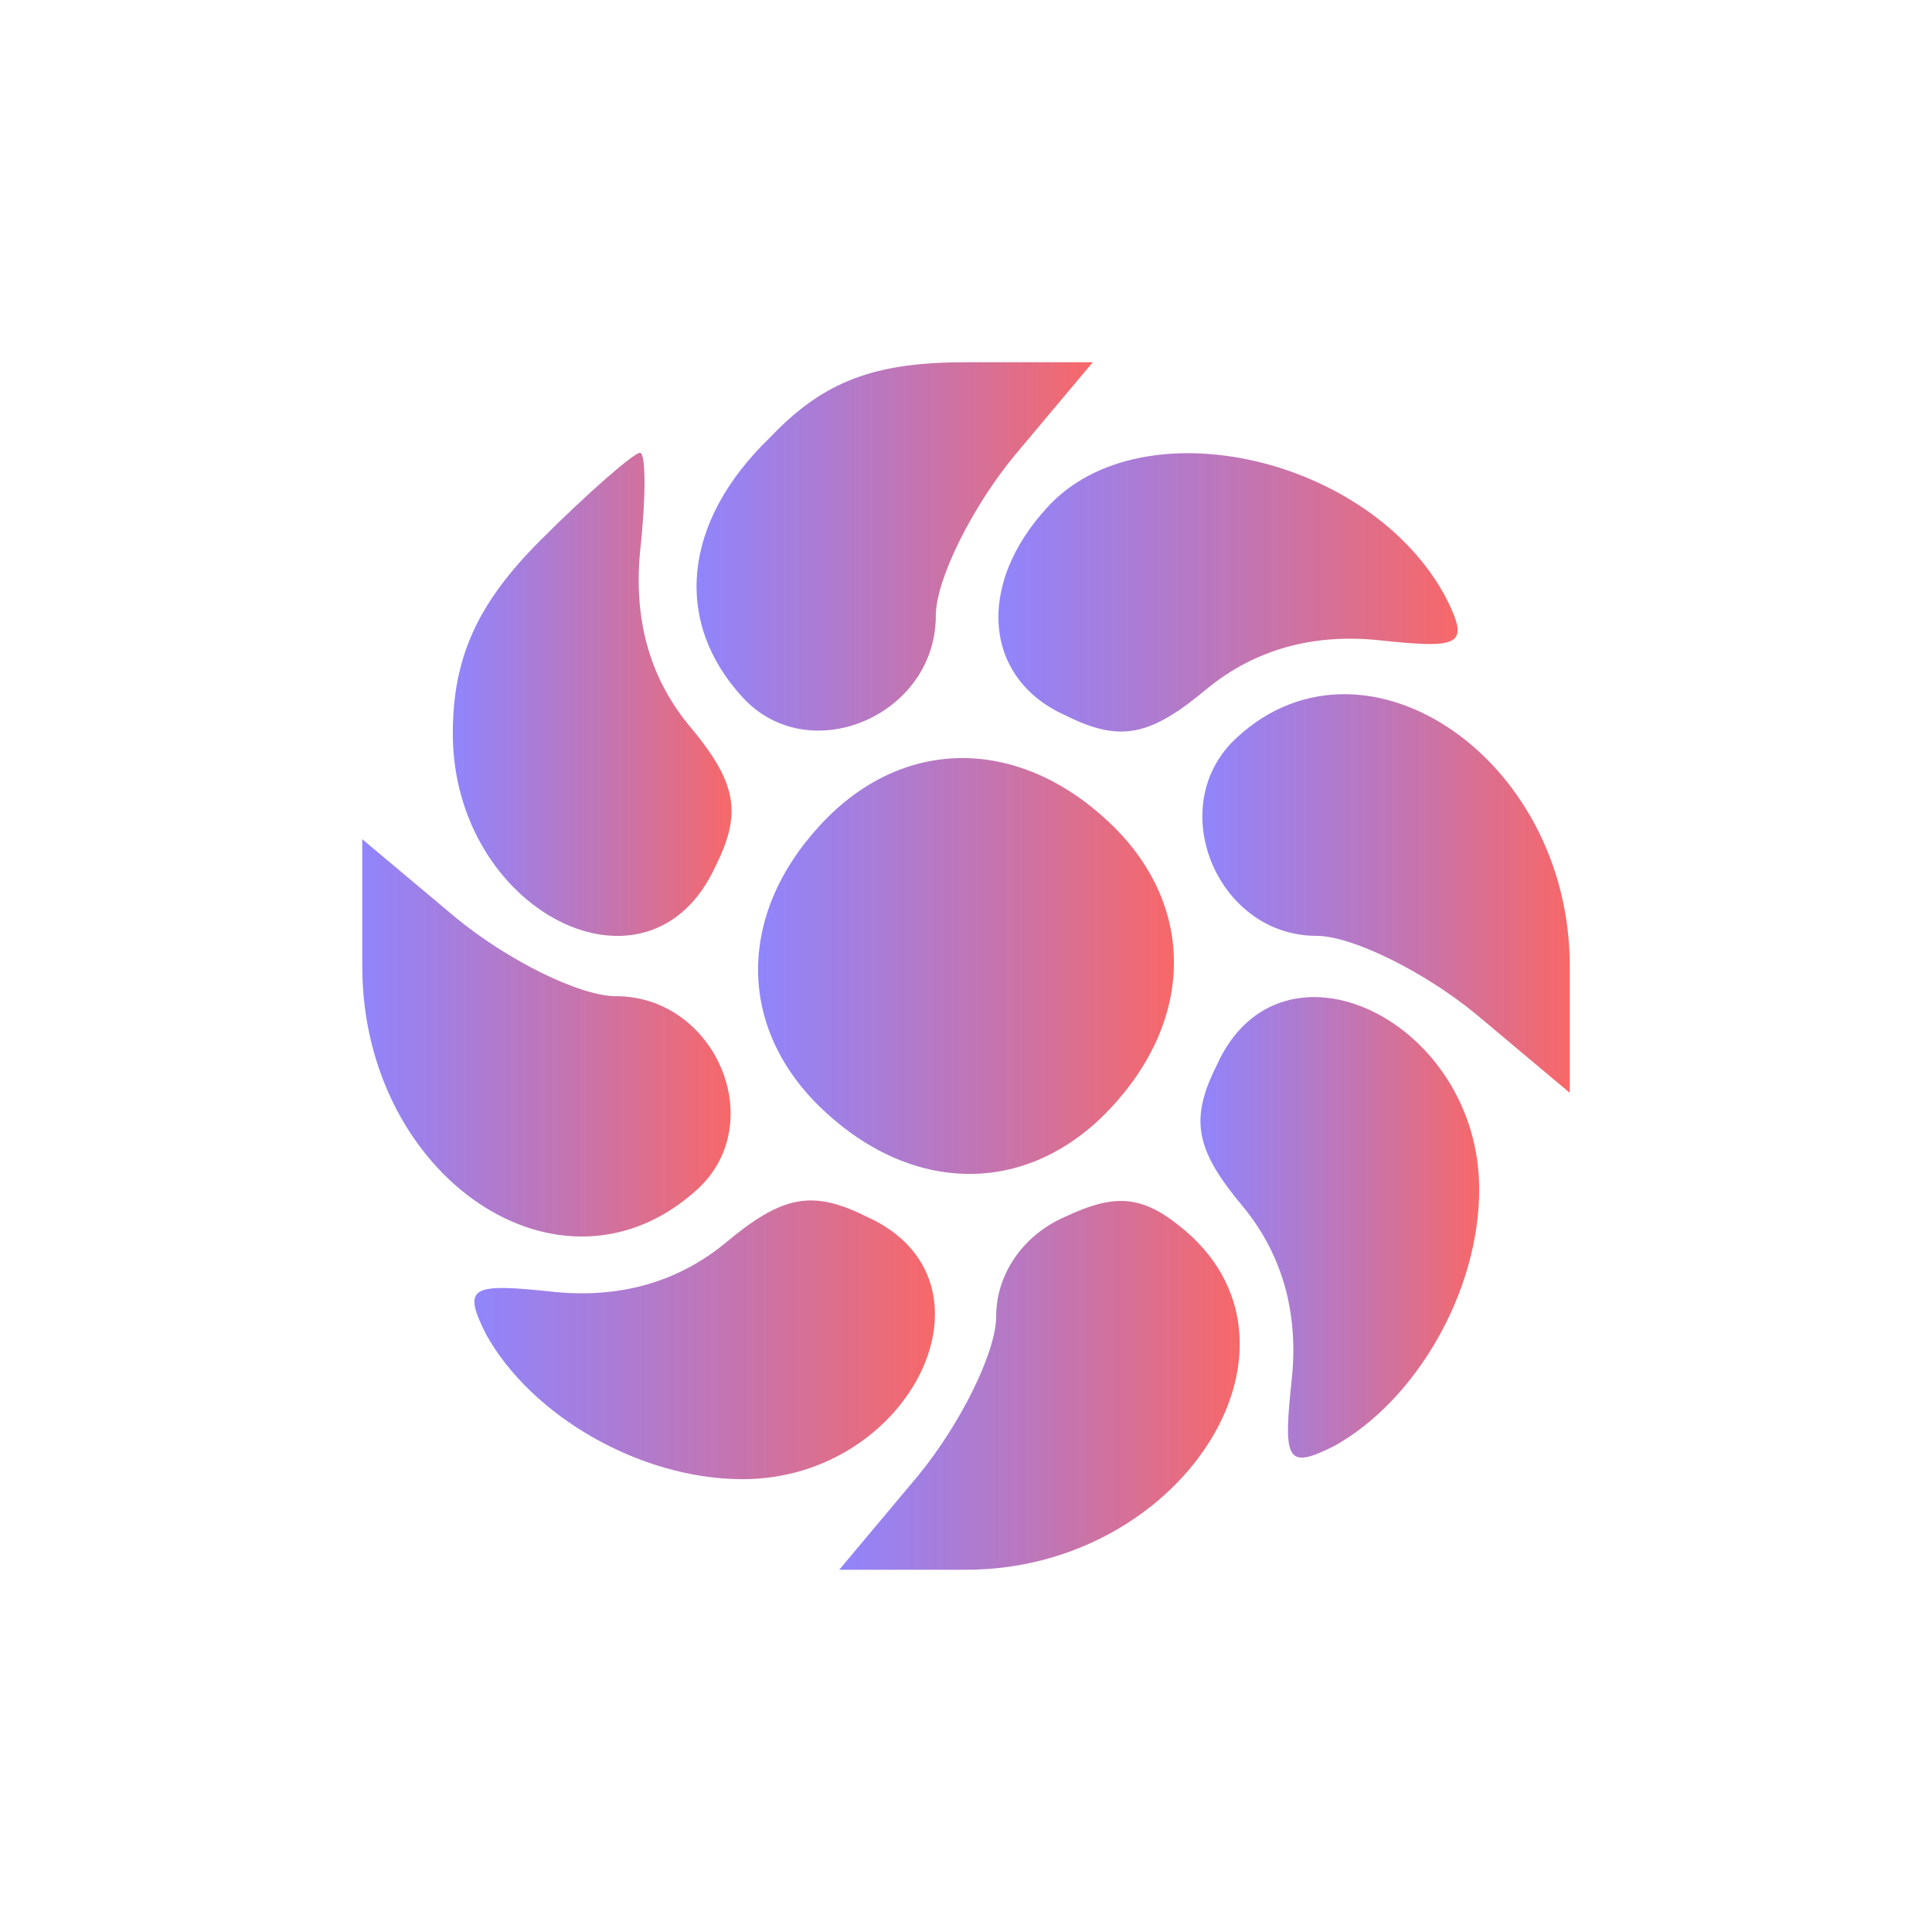
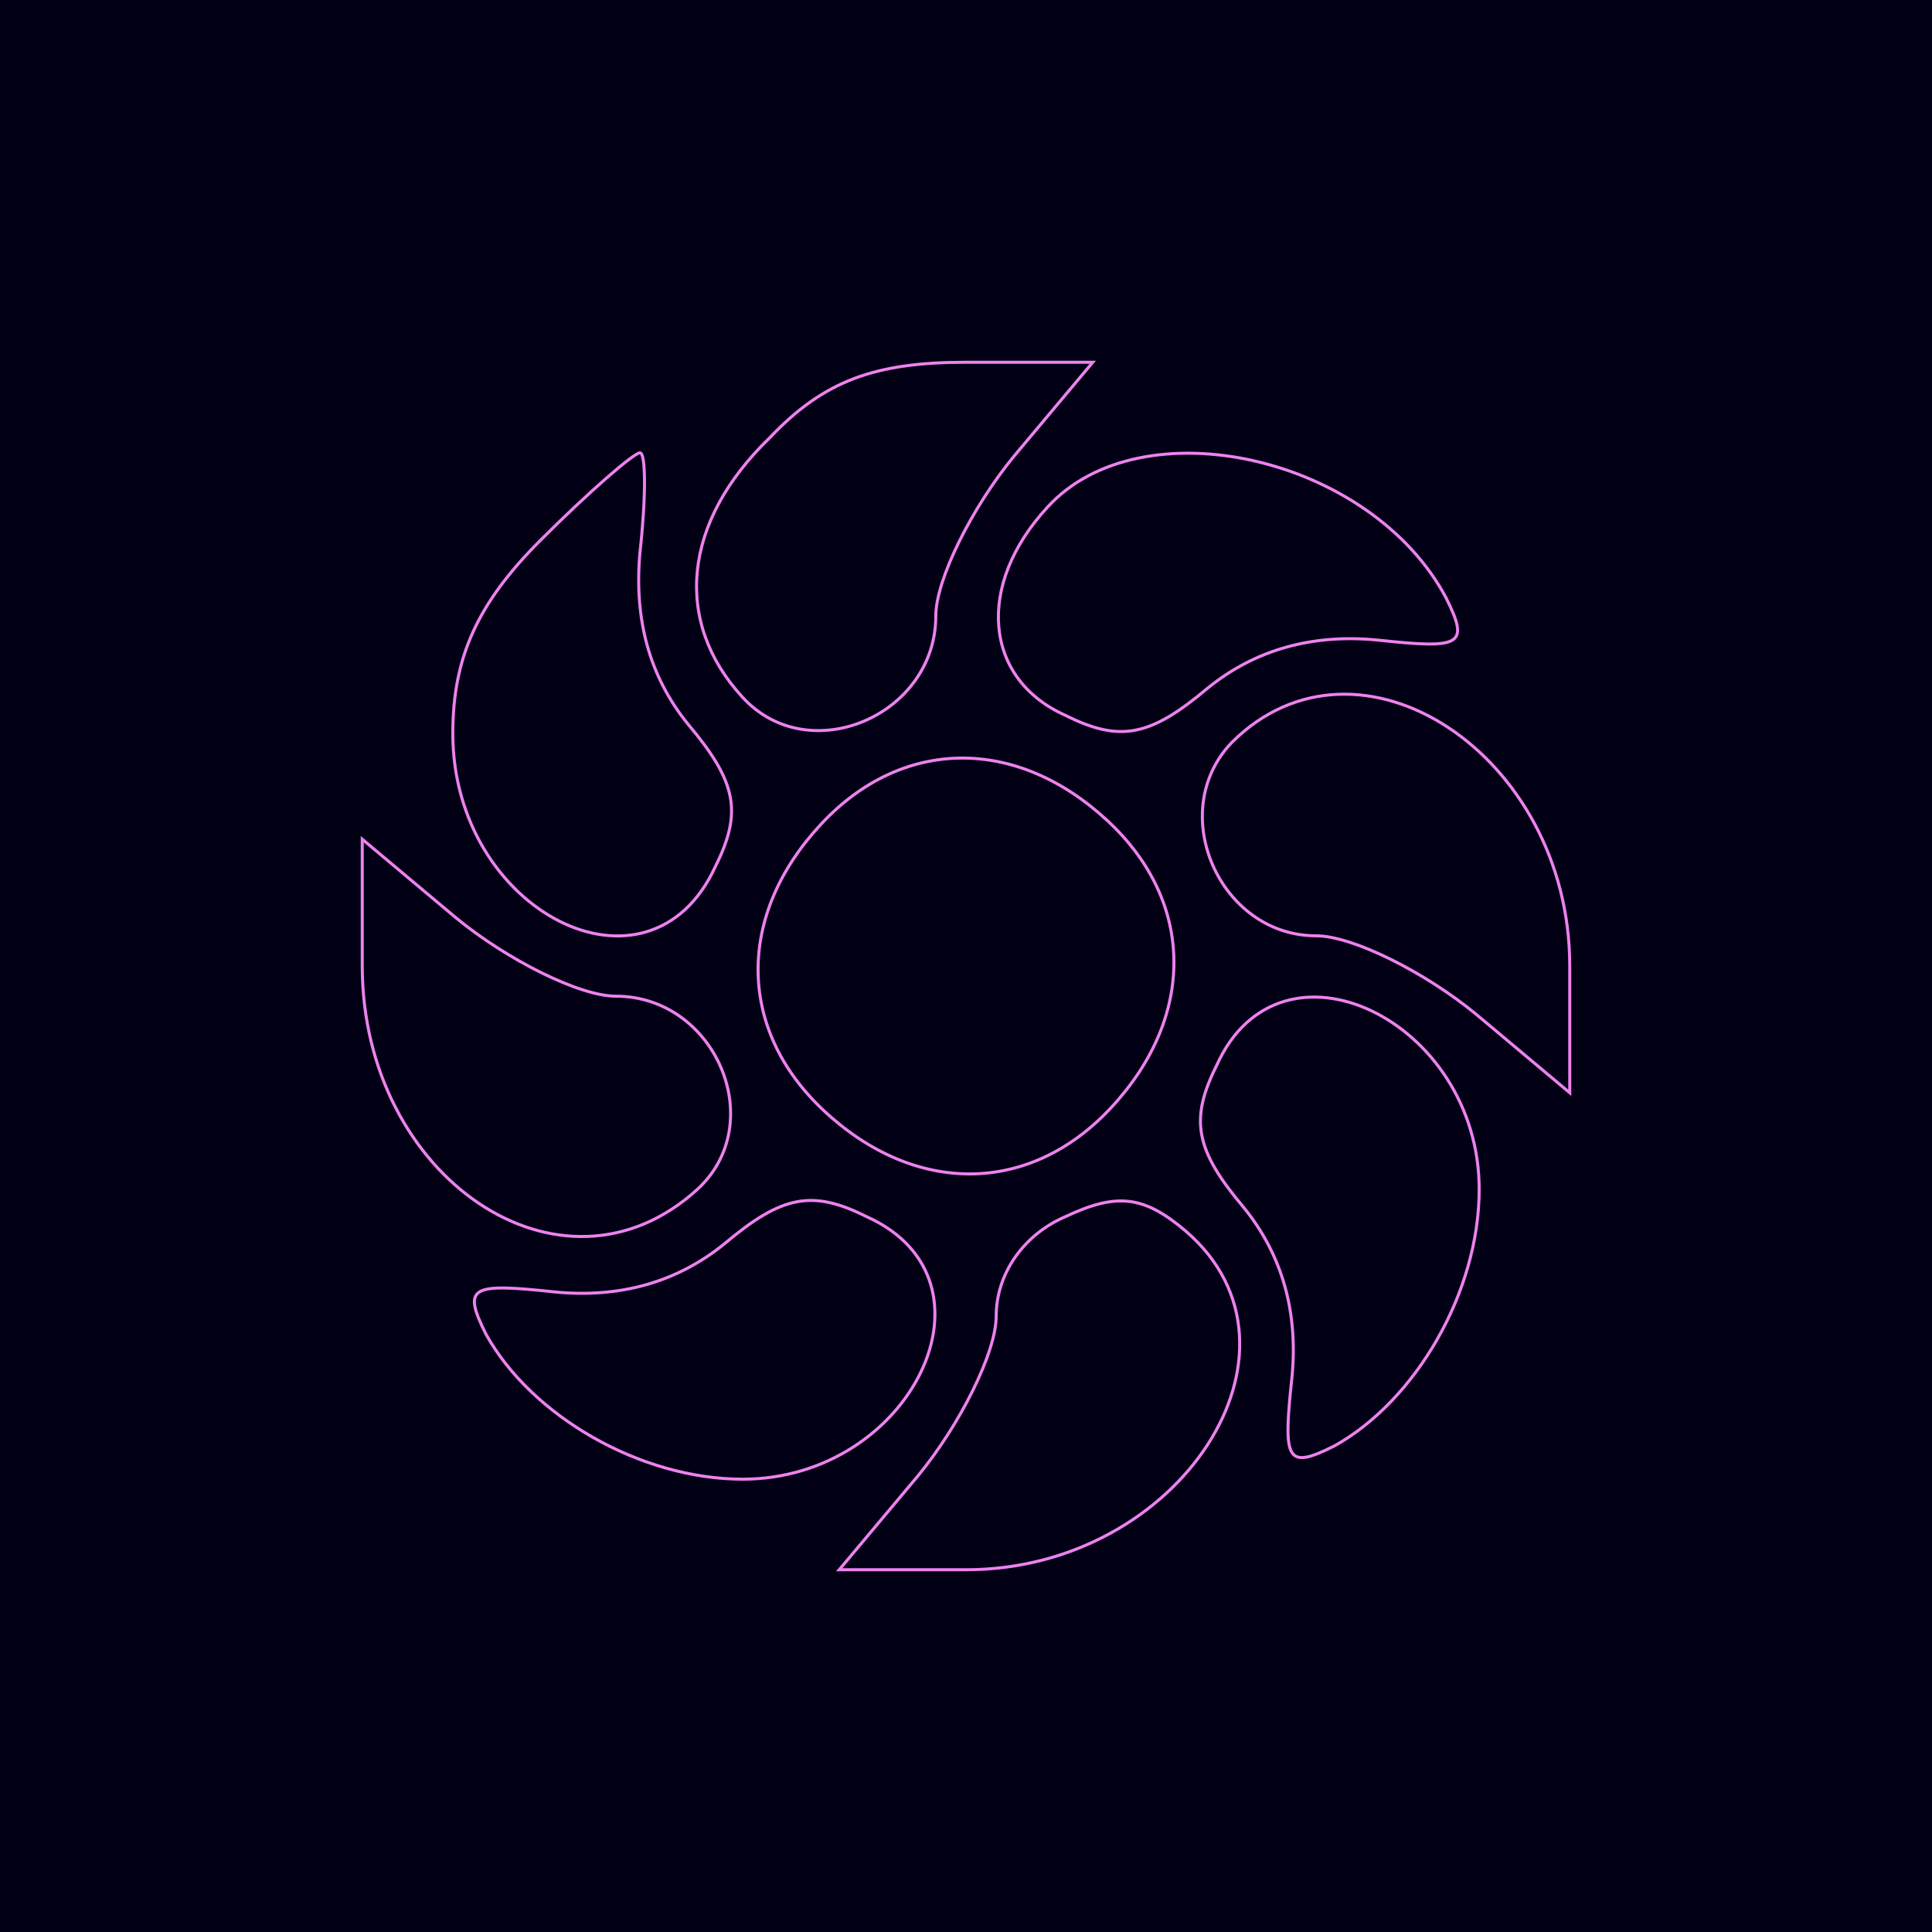
<svg xmlns="http://www.w3.org/2000/svg" version="1.0" width="64pt" height="64pt" viewBox="0 0 64 64" preserveAspectRatio="xMidYMid meet">
  <defs>
    <linearGradient id="myGradient" x1="0%" y1="0%" x2="100%" y2="0%">
      <stop offset="0%" stop-color="#5543faa6" />
      <stop offset="100%" stop-color="#f64141cb" />
    </linearGradient>
  </defs>
+   <rect width="64" height="64" fill="#010015" />
  <circle cx="32" cy="32" r="30" stroke="none" stroke-width="2" fill="none" />
  <g transform="translate(0,64) scale(0.1,-0.1)" stroke="none">
-     <path className="blades" d="M255 495 c-29 -28 -32 -61 -9 -86 22 -24 64 -6 64 27 0 12 12 36 26 53 l26 31 -42 0 c-30 0 -47 -6 -65 -25" fill="url(#myGradient)" />
-     <path className="blades" d="M179 461 c-21 -21 -29 -39 -29 -64 0 -59 65 -92 87 -44 9 18 7 28 -9 47 -13 16 -18 35 -16 57 2 18 2 33 0 33 -2 0 -17 -13 -33 -29" fill="url(#myGradient)" />
-     <path className="blades" d="M347 472 c-24 -26 -21 -57 6 -69 18 -9 28 -7 47 9 16 13 35 18 56 16 28 -3 31 -2 23 14 -25 47 -101 64 -132 30" fill="url(#myGradient)" />
-     <path className="blades" d="M408 394 c-22 -23 -4 -64 28 -64 12 0 36 -12 53 -26 l31 -26 0 42 c0 70 -70 116 -112 74" fill="url(#myGradient)" />
-     <path d="M272 367 c-28 -30 -28 -68 1 -95 30 -28 68 -28 95 1 28 30 28 68 -1 95 -30 28 -68 28 -95 -1" fill="url(#myGradient)" />
-     <path className="blades" d="M120 320 c0 -70 66 -115 111 -74 24 22 6 64 -27 64 -12 0 -36 12 -53 26 l-31 26 0 -42" fill="url(#myGradient)" />
-     <path className="blades" d="M403 287 c-9 -18 -7 -28 9 -47 13 -16 18 -35 16 -56 -3 -28 -2 -31 14 -23 27 15 48 51 48 85 0 56 -66 88 -87 41" fill="url(#myGradient)" />
-     <path className="blades" d="M240 228 c-16 -13 -35 -18 -56 -16 -28 3 -31 2 -23 -14 15 -27 51 -48 85 -48 56 0 88 66 41 87 -18 9 -28 7 -47 -9" fill="url(#myGradient)" />
-     <path className="blades" d="M353 237 c-14 -6 -23 -19 -23 -33 0 -12 -12 -36 -26 -53 l-26 -31 42 0 c71 0 118 73 73 112 -14 12 -23 13 -40 5" fill="url(#myGradient)" />
+     <path className="blades" d="M255 495 c-29 -28 -32 -61 -9 -86 22 -24 64 -6 64 27 0 12 12 36 26 53 l26 31 -42 0 c-30 0 -47 -6 -65 -25" fill="none" stroke="violet" />
+     <path className="blades" d="M179 461 c-21 -21 -29 -39 -29 -64 0 -59 65 -92 87 -44 9 18 7 28 -9 47 -13 16 -18 35 -16 57 2 18 2 33 0 33 -2 0 -17 -13 -33 -29" fill="none" stroke="violet" />
+     <path className="blades" d="M347 472 c-24 -26 -21 -57 6 -69 18 -9 28 -7 47 9 16 13 35 18 56 16 28 -3 31 -2 23 14 -25 47 -101 64 -132 30" fill="none" stroke="violet" />
+     <path className="blades" d="M408 394 c-22 -23 -4 -64 28 -64 12 0 36 -12 53 -26 l31 -26 0 42 c0 70 -70 116 -112 74" fill="none" stroke="violet" />
+     <path d="M272 367 c-28 -30 -28 -68 1 -95 30 -28 68 -28 95 1 28 30 28 68 -1 95 -30 28 -68 28 -95 -1" fill="none" stroke="violet" />
+     <path className="blades" d="M120 320 c0 -70 66 -115 111 -74 24 22 6 64 -27 64 -12 0 -36 12 -53 26 l-31 26 0 -42" fill="none" stroke="violet" />
+     <path className="blades" d="M403 287 c-9 -18 -7 -28 9 -47 13 -16 18 -35 16 -56 -3 -28 -2 -31 14 -23 27 15 48 51 48 85 0 56 -66 88 -87 41" fill="none" stroke="violet" />
+     <path className="blades" d="M240 228 c-16 -13 -35 -18 -56 -16 -28 3 -31 2 -23 -14 15 -27 51 -48 85 -48 56 0 88 66 41 87 -18 9 -28 7 -47 -9" fill="none" stroke="violet" />
+     <path className="blades" d="M353 237 c-14 -6 -23 -19 -23 -33 0 -12 -12 -36 -26 -53 l-26 -31 42 0 c71 0 118 73 73 112 -14 12 -23 13 -40 5" fill="none" stroke="violet" />
  </g>
</svg>
